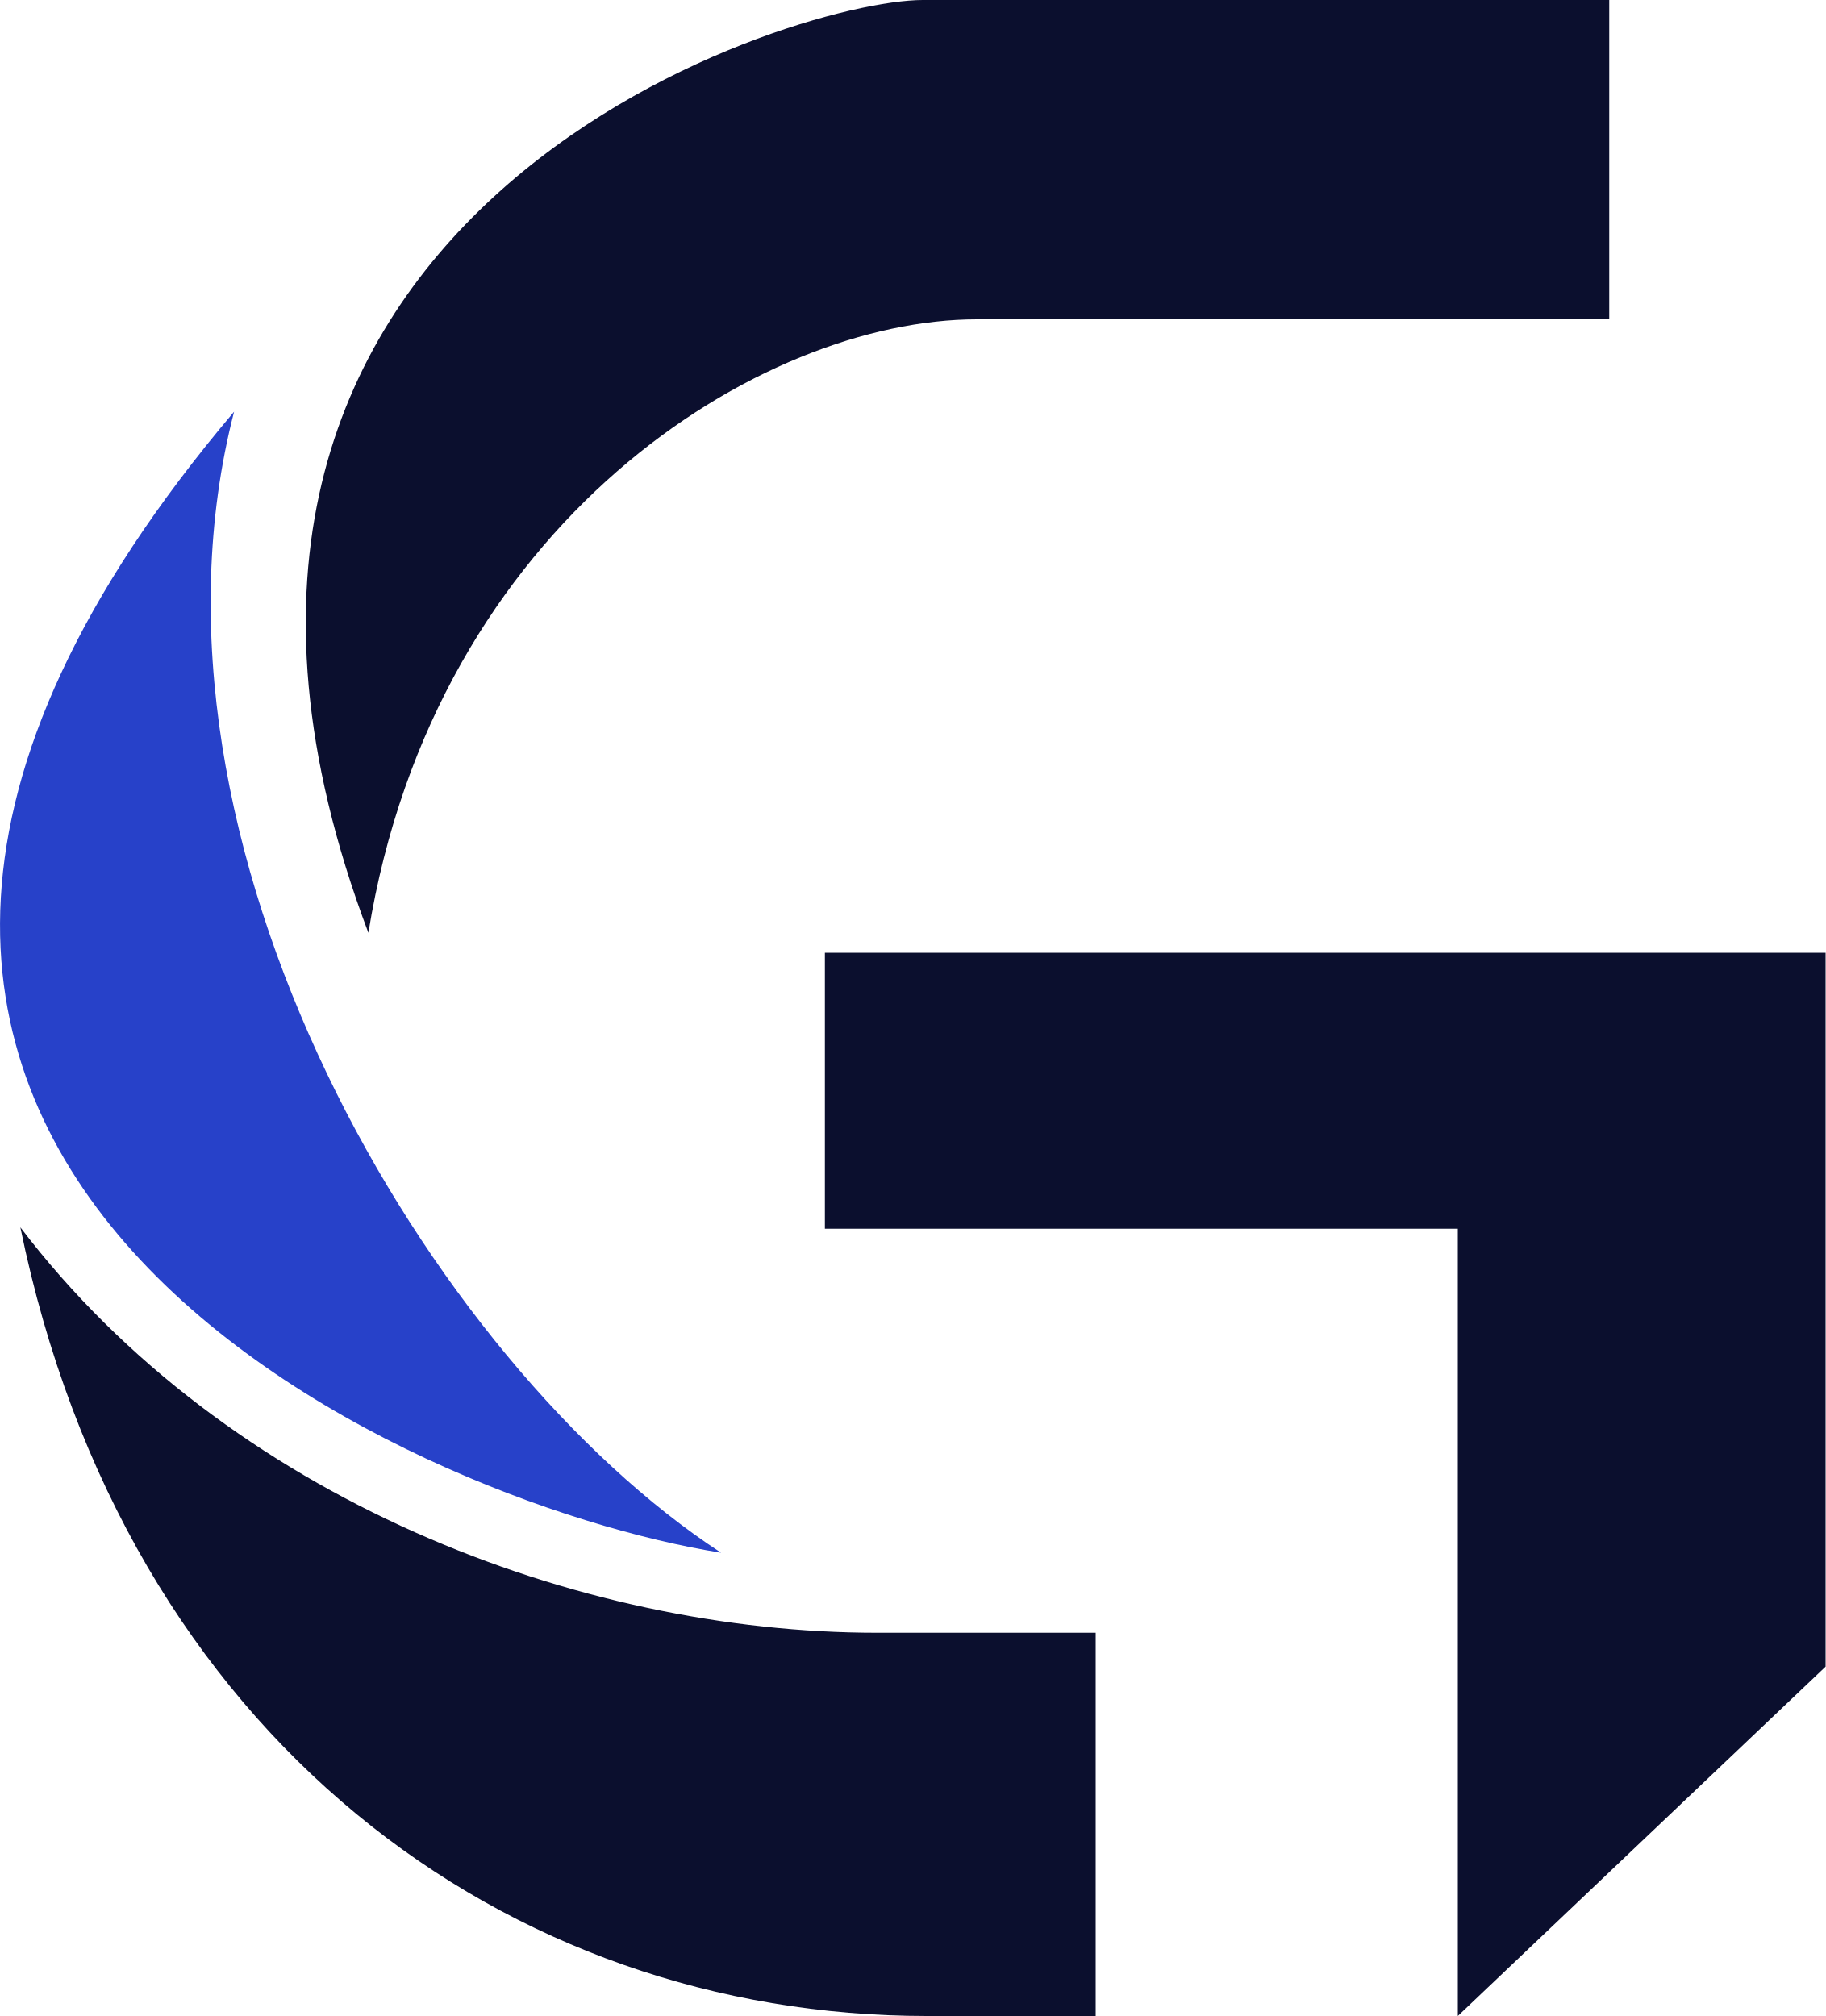
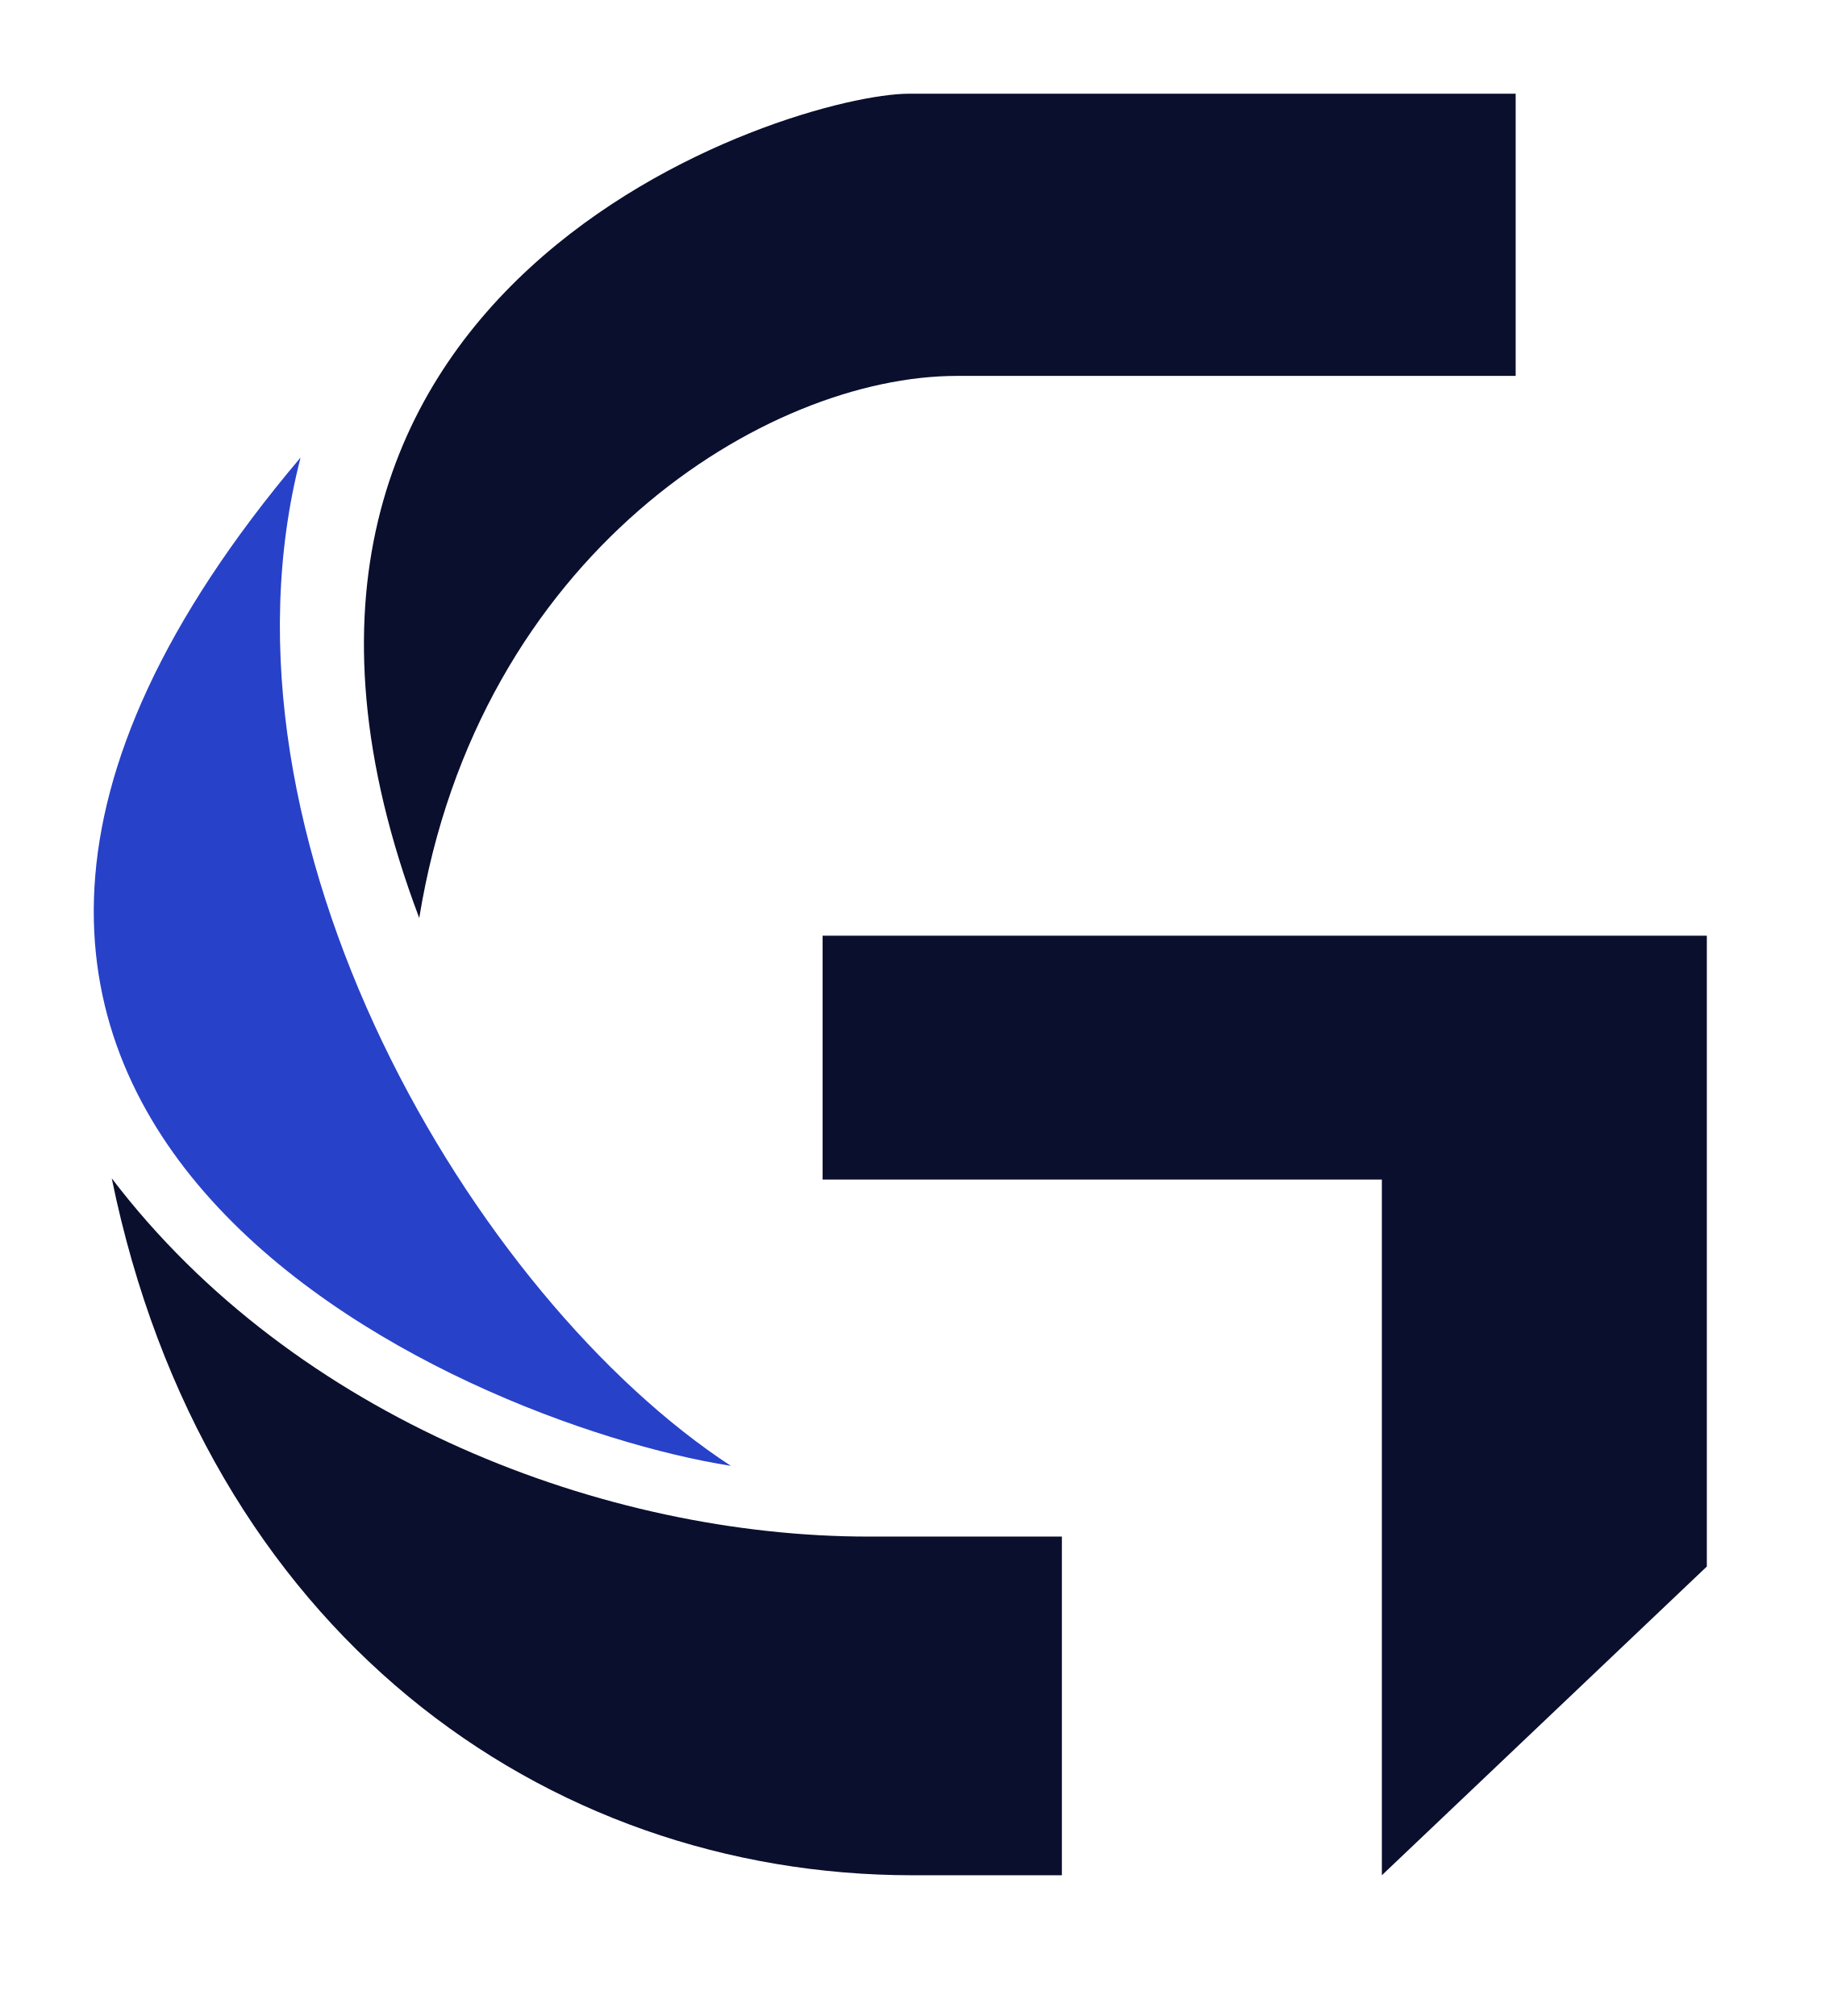
- <svg xmlns="http://www.w3.org/2000/svg" viewBox="0 0 90.55 100" width="362.2" height="400" role="img" aria-label="Beeldmerk Groos Personeelsdiensten">
+ <svg xmlns="http://www.w3.org/2000/svg" viewBox="-5.26 -5.26 102.63 113.16" width="312" height="344" overflow="visible" shape-rendering="geometricPrecision" role="img" aria-label="Beeldmerk Groos Personeelsdiensten">
  <g id="mark">
    <path id="mark-g" fill="#0B0F2E" d="M18.27 46.27C4.78 10.57 39.22 0 45.76 0H79.81V15.84H48.45C37.76 15.84 21.58 25.83 18.27 46.27ZM1.01 60.88C11.3 74.4 28.75 80.99 43.49 80.99H54.34V100H45.96C25.23 100 6.21 86.29 1.01 60.88ZM40.91 47.26H90.54V82.67L72.3 100V60.95H40.91Z" />
    <path id="mark-crescent" fill="#2741C9" d="M11.61 20.42C6.07 41.87 21.35 67.6 35.76 77.02C20.47 74.6 -19.66 57.39 11.61 20.42Z" />
  </g>
</svg>
